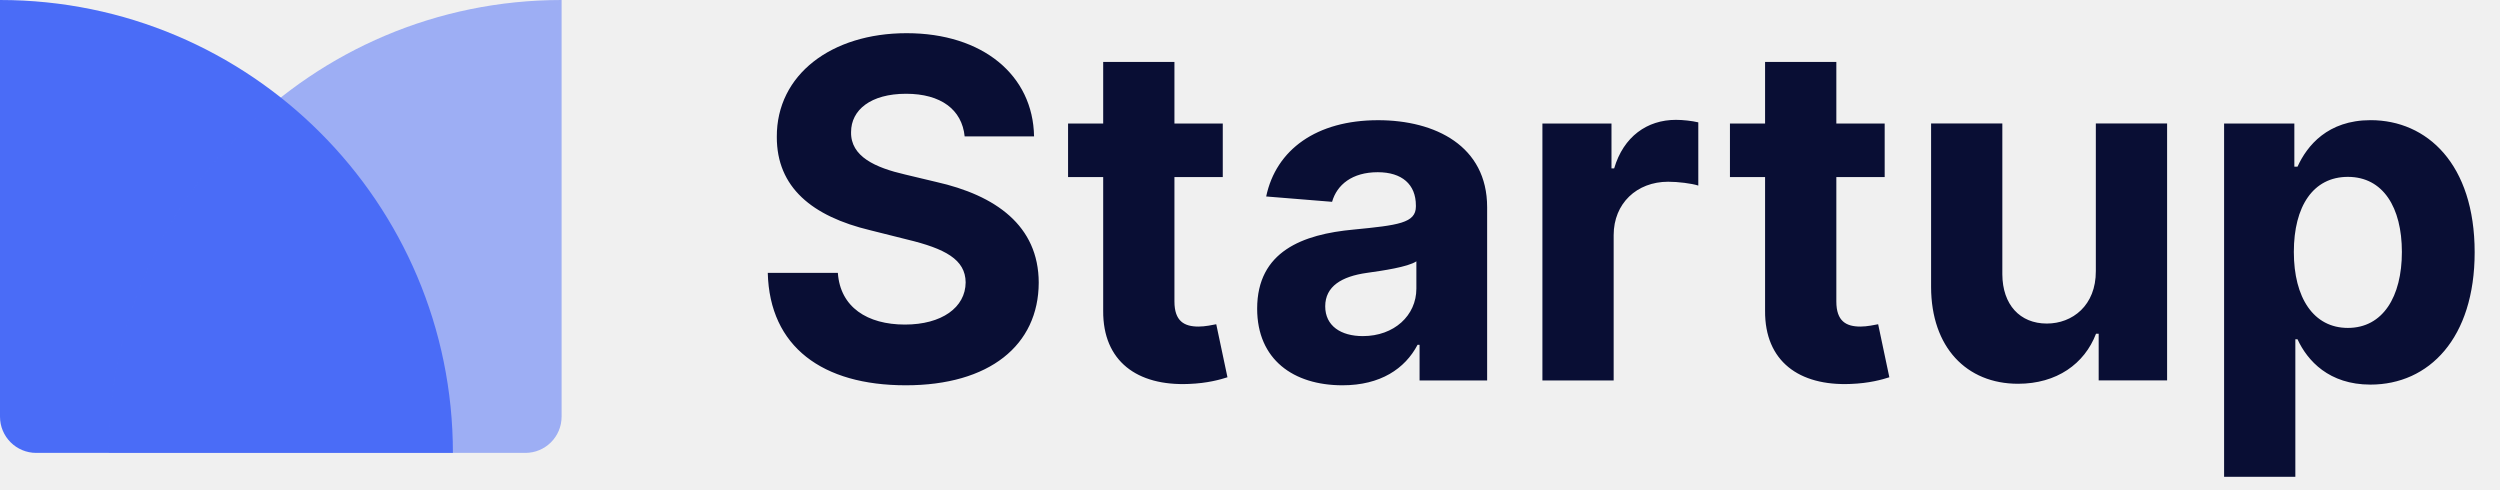
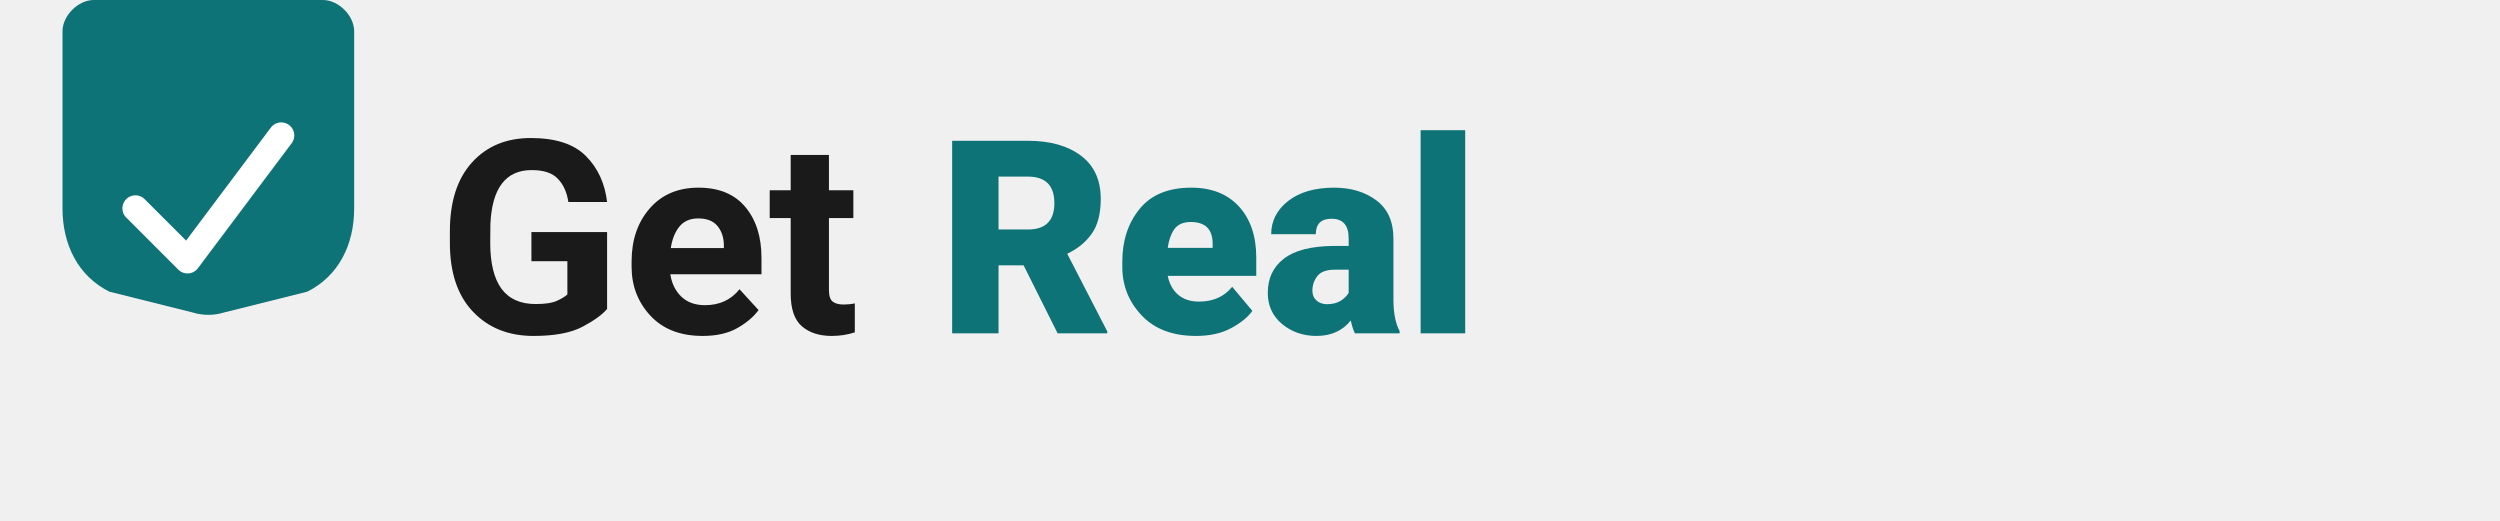
- <svg xmlns="http://www.w3.org/2000/svg" fill="none" height="27" viewBox="0 0 138 27" width="138">
-   <path d="m53.248 7.529h3.832c-.055-3.37-2.825-5.697-7.035-5.697-4.146 0-7.183 2.29-7.165 5.724-.009 2.788 1.957 4.386 5.152 5.152l2.059.517c2.059.498 3.204 1.089 3.213 2.364-.009 1.385-1.32 2.327-3.352 2.327-2.077 0-3.573-.96-3.702-2.853h-3.869c.102 4.09 3.028 6.205 7.617 6.205 4.616 0 7.331-2.207 7.34-5.669-.009-3.148-2.382-4.82-5.669-5.558l-1.699-.406c-1.643-.379-3.019-.988-2.991-2.345 0-1.219 1.08-2.114 3.038-2.114 1.911 0 3.084.868 3.232 2.354zm14.249-.711h-2.668v-3.398h-3.933v3.398h-1.939v2.955h1.939v7.386c-.018 2.779 1.874 4.155 4.727 4.035 1.016-.037 1.736-.24 2.133-.369l-.619-2.927c-.194.037-.609.129-.979.129-.785 0-1.329-.295-1.329-1.385v-6.869h2.668zm6.606 14.45c2.096 0 3.453-.914 4.146-2.234h.111v1.967h3.73v-9.565c0-3.379-2.862-4.801-6.02-4.801-3.398 0-5.632 1.625-6.177 4.21l3.638.295c.268-.942 1.108-1.634 2.521-1.634 1.339 0 2.105.674 2.105 1.837v.055c0 .914-.97 1.034-3.435 1.274-2.807.259-5.327 1.2-5.327 4.367 0 2.807 2.003 4.229 4.709 4.229zm1.126-2.715c-1.21 0-2.077-.563-2.077-1.643 0-1.108.914-1.653 2.299-1.847.859-.12 2.262-.323 2.733-.637v1.505c0 1.486-1.228 2.622-2.955 2.622zm9.912 2.447h3.933v-8.023c0-1.745 1.274-2.945 3.01-2.945.545 0 1.293.092 1.662.212v-3.49c-.351-.083-.84-.138-1.237-.138-1.588 0-2.89.923-3.407 2.678h-.148v-2.474h-3.813zm18.893-14.182h-2.668v-3.398h-3.934v3.398h-1.939v2.955h1.939v7.386c-.018 2.779 1.874 4.155 4.728 4.035 1.015-.037 1.735-.24 2.132-.369l-.618-2.927c-.194.037-.61.129-.979.129-.785 0-1.329-.295-1.329-1.385v-6.869h2.668zm11.656 8.143c.01 1.902-1.292 2.899-2.705 2.899-1.486 0-2.447-1.043-2.456-2.715v-8.328h-3.933v9.03c.009 3.315 1.948 5.337 4.801 5.337 2.133 0 3.666-1.099 4.303-2.761h.147v2.576h3.777v-14.182h-3.934zm7.08 11.357h3.933v-7.59h.12c.545 1.182 1.736 2.502 4.026 2.502 3.231 0 5.752-2.558 5.752-7.303 0-4.875-2.632-7.294-5.743-7.294-2.373 0-3.509 1.413-4.035 2.567h-.175v-2.382h-3.878zm3.85-12.409c0-2.53 1.071-4.146 2.982-4.146 1.948 0 2.982 1.69 2.982 4.146 0 2.474-1.052 4.192-2.982 4.192-1.893 0-2.982-1.662-2.982-4.192z" fill="#090e34" />
-   <g fill="#4a6cf7">
-     <path d="m0 0c13.807 0 25 11.193 25 25h-23c-1.105 0-2-.895-2-2z" />
-     <path d="m6 25c0-13.807 11.193-25 25-25v23c0 1.105-.895 2-2 2z" opacity=".5" />
+ <svg xmlns="http://www.w3.org/2000/svg" viewBox="0 0 240 50" class="logo logo-light">
+   <defs>
+     <style>
+       .logo-light .icon-shield { fill: #0D7377; }
+       .logo-light .icon-check { stroke: #FFFFFF; stroke-width: 2.5; }
+       .logo-light .text-get { fill: #1A1A1A; font-weight: 700; }
+       .logo-light .text-real { fill: #0D7377; font-weight: 900; }
+     </style>
+   </defs>
+   <g id="icon">
+     <path d="M6 3 L6 20 C6 23.5 7.5 26.5 10.5 28 L18.5 30 C19.5 30.3 20.5 30.3 21.5 30 L29.5 28 C32.5 26.5 34 23.5 34 20 L34 3 C34 1.5 32.5 0 31 0 L9 0 C7.5 0 6 1.5 6 3 Z" class="icon-shield" />
+     <path d="M13 20 L18 25 L27 13" class="icon-check" stroke-linecap="round" stroke-linejoin="round" fill="none" />
+   </g>
+   <g id="wordmark" transform="translate(42, 0)">
+     <text x="0" y="32" font-family="system-ui, -apple-system, 'Segoe UI', Roboto, 'Helvetica Neue', Arial, sans-serif" font-size="26" class="text-get">Get</text>
+     <text x="48" y="32" font-family="system-ui, -apple-system, 'Segoe UI', Roboto, 'Helvetica Neue', Arial, sans-serif" font-size="26" class="text-real">Real</text>
  </g>
</svg>
